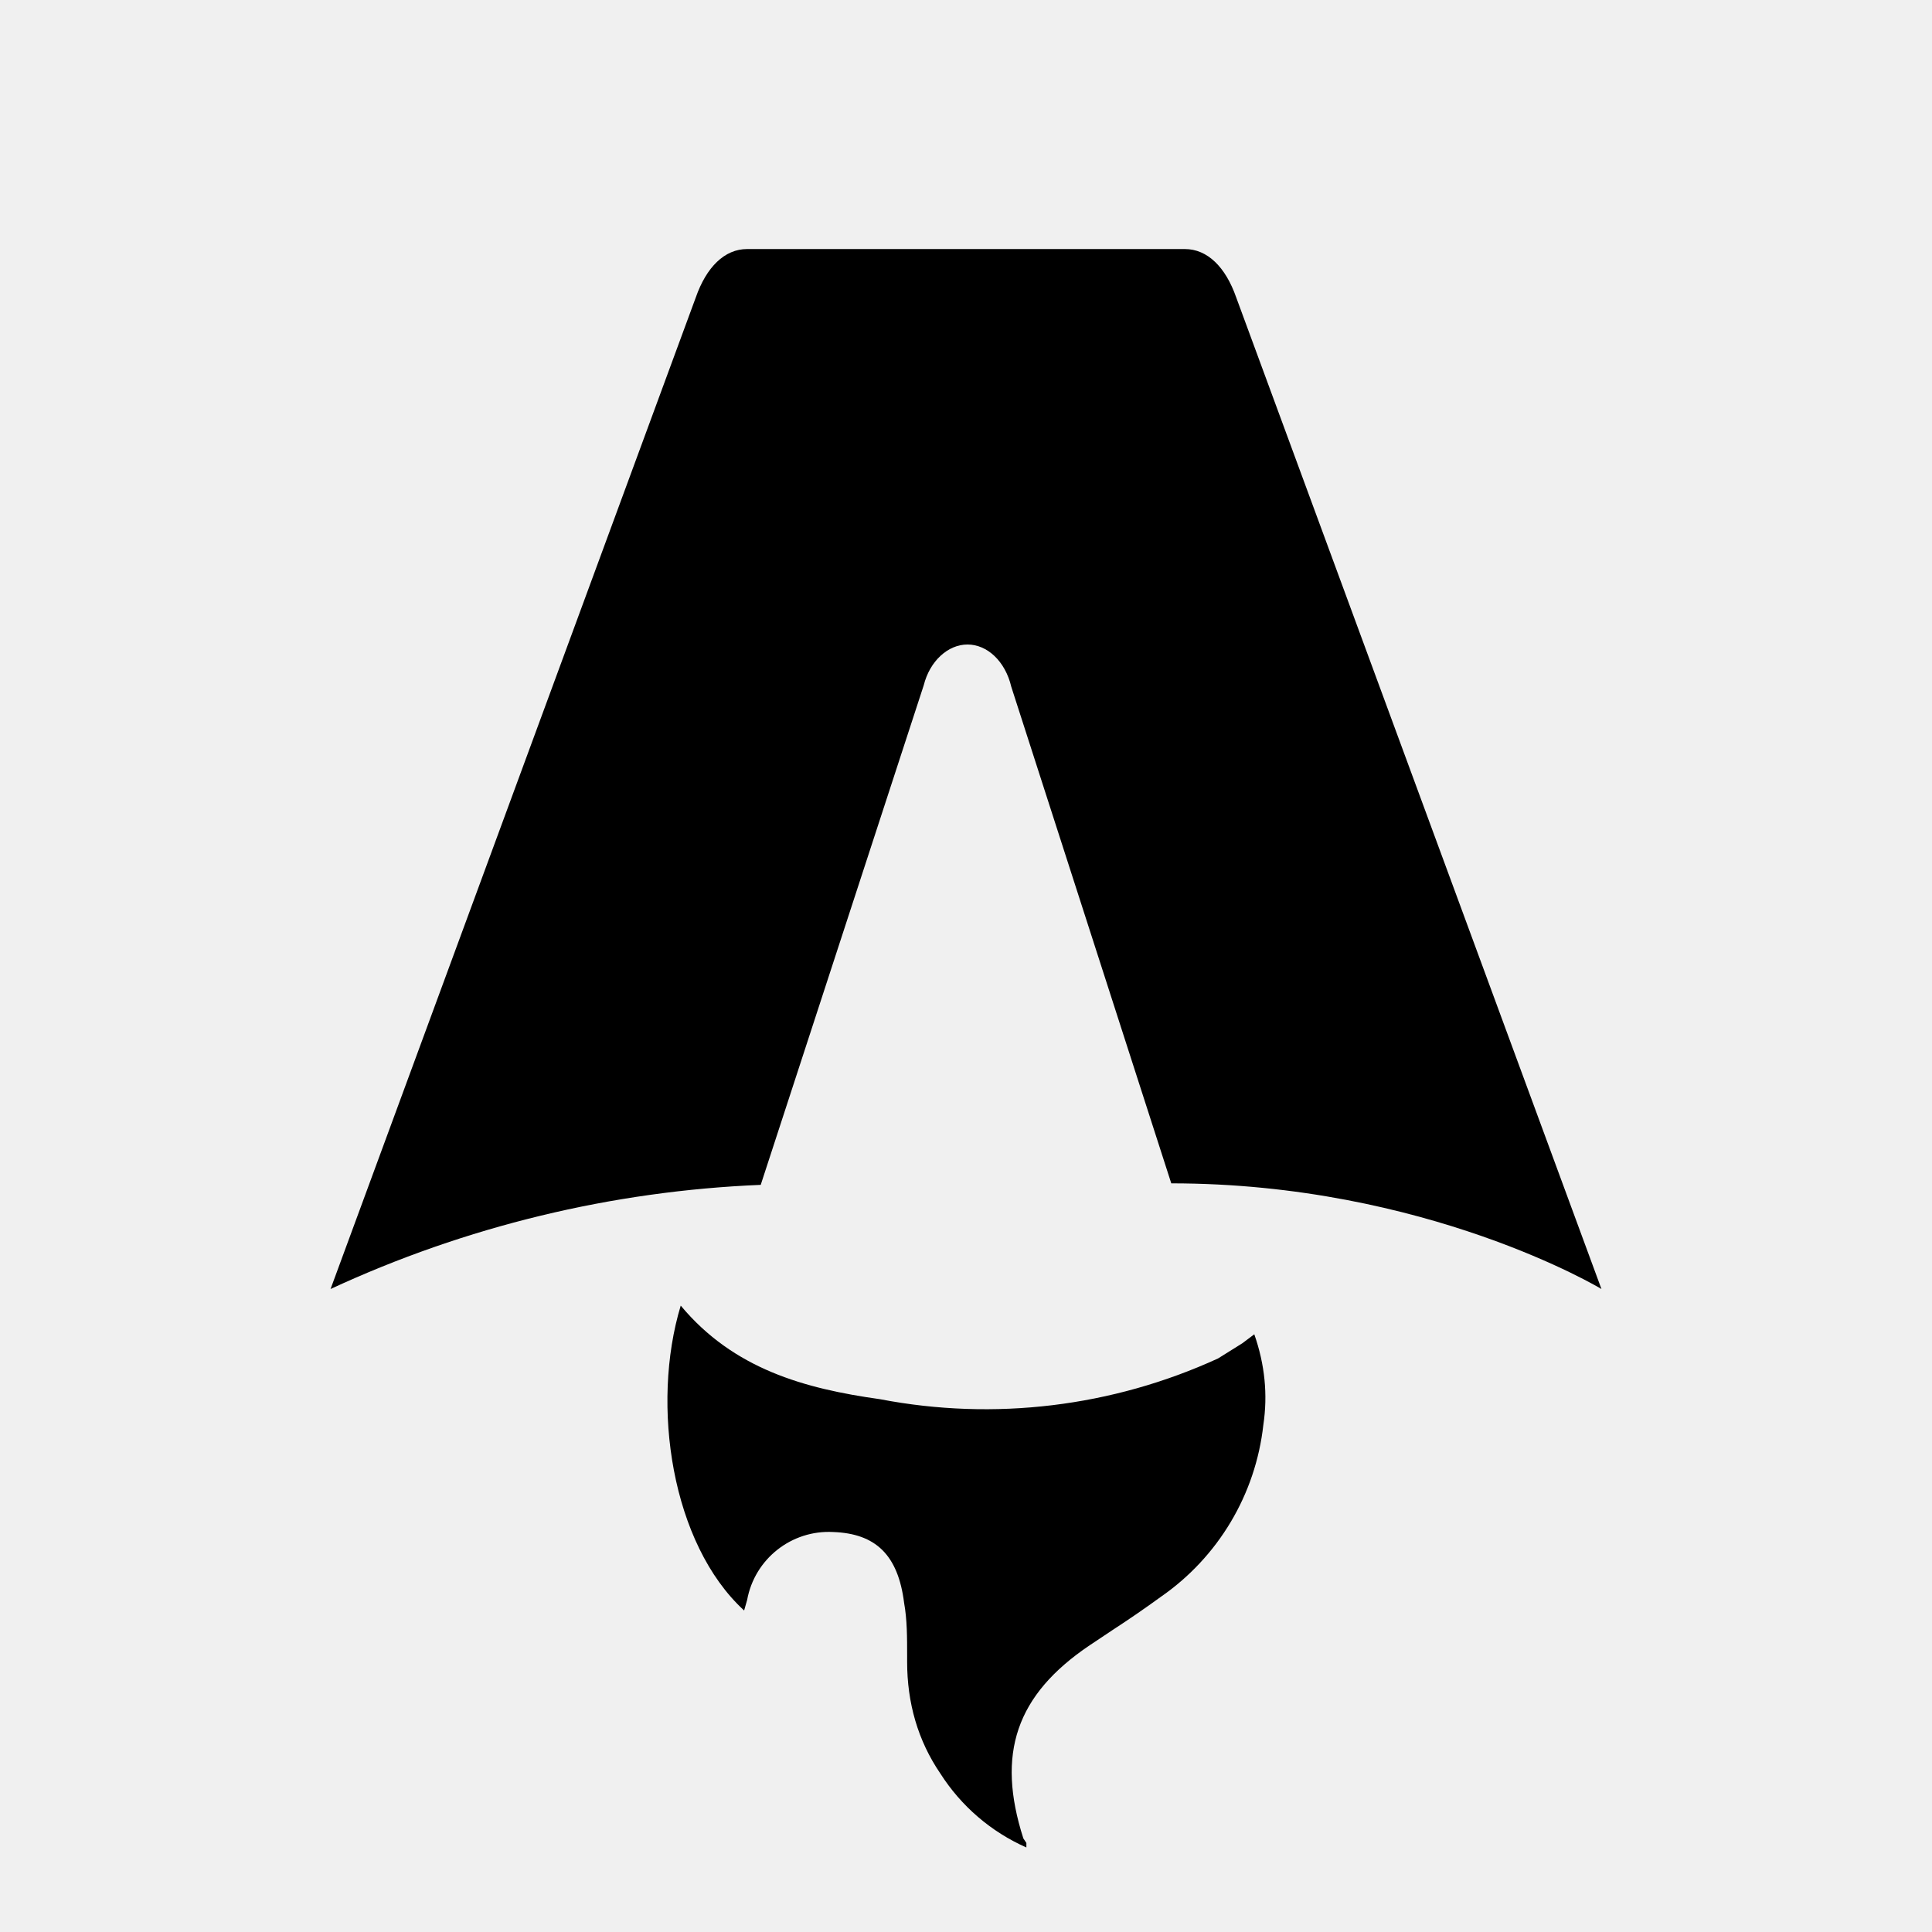
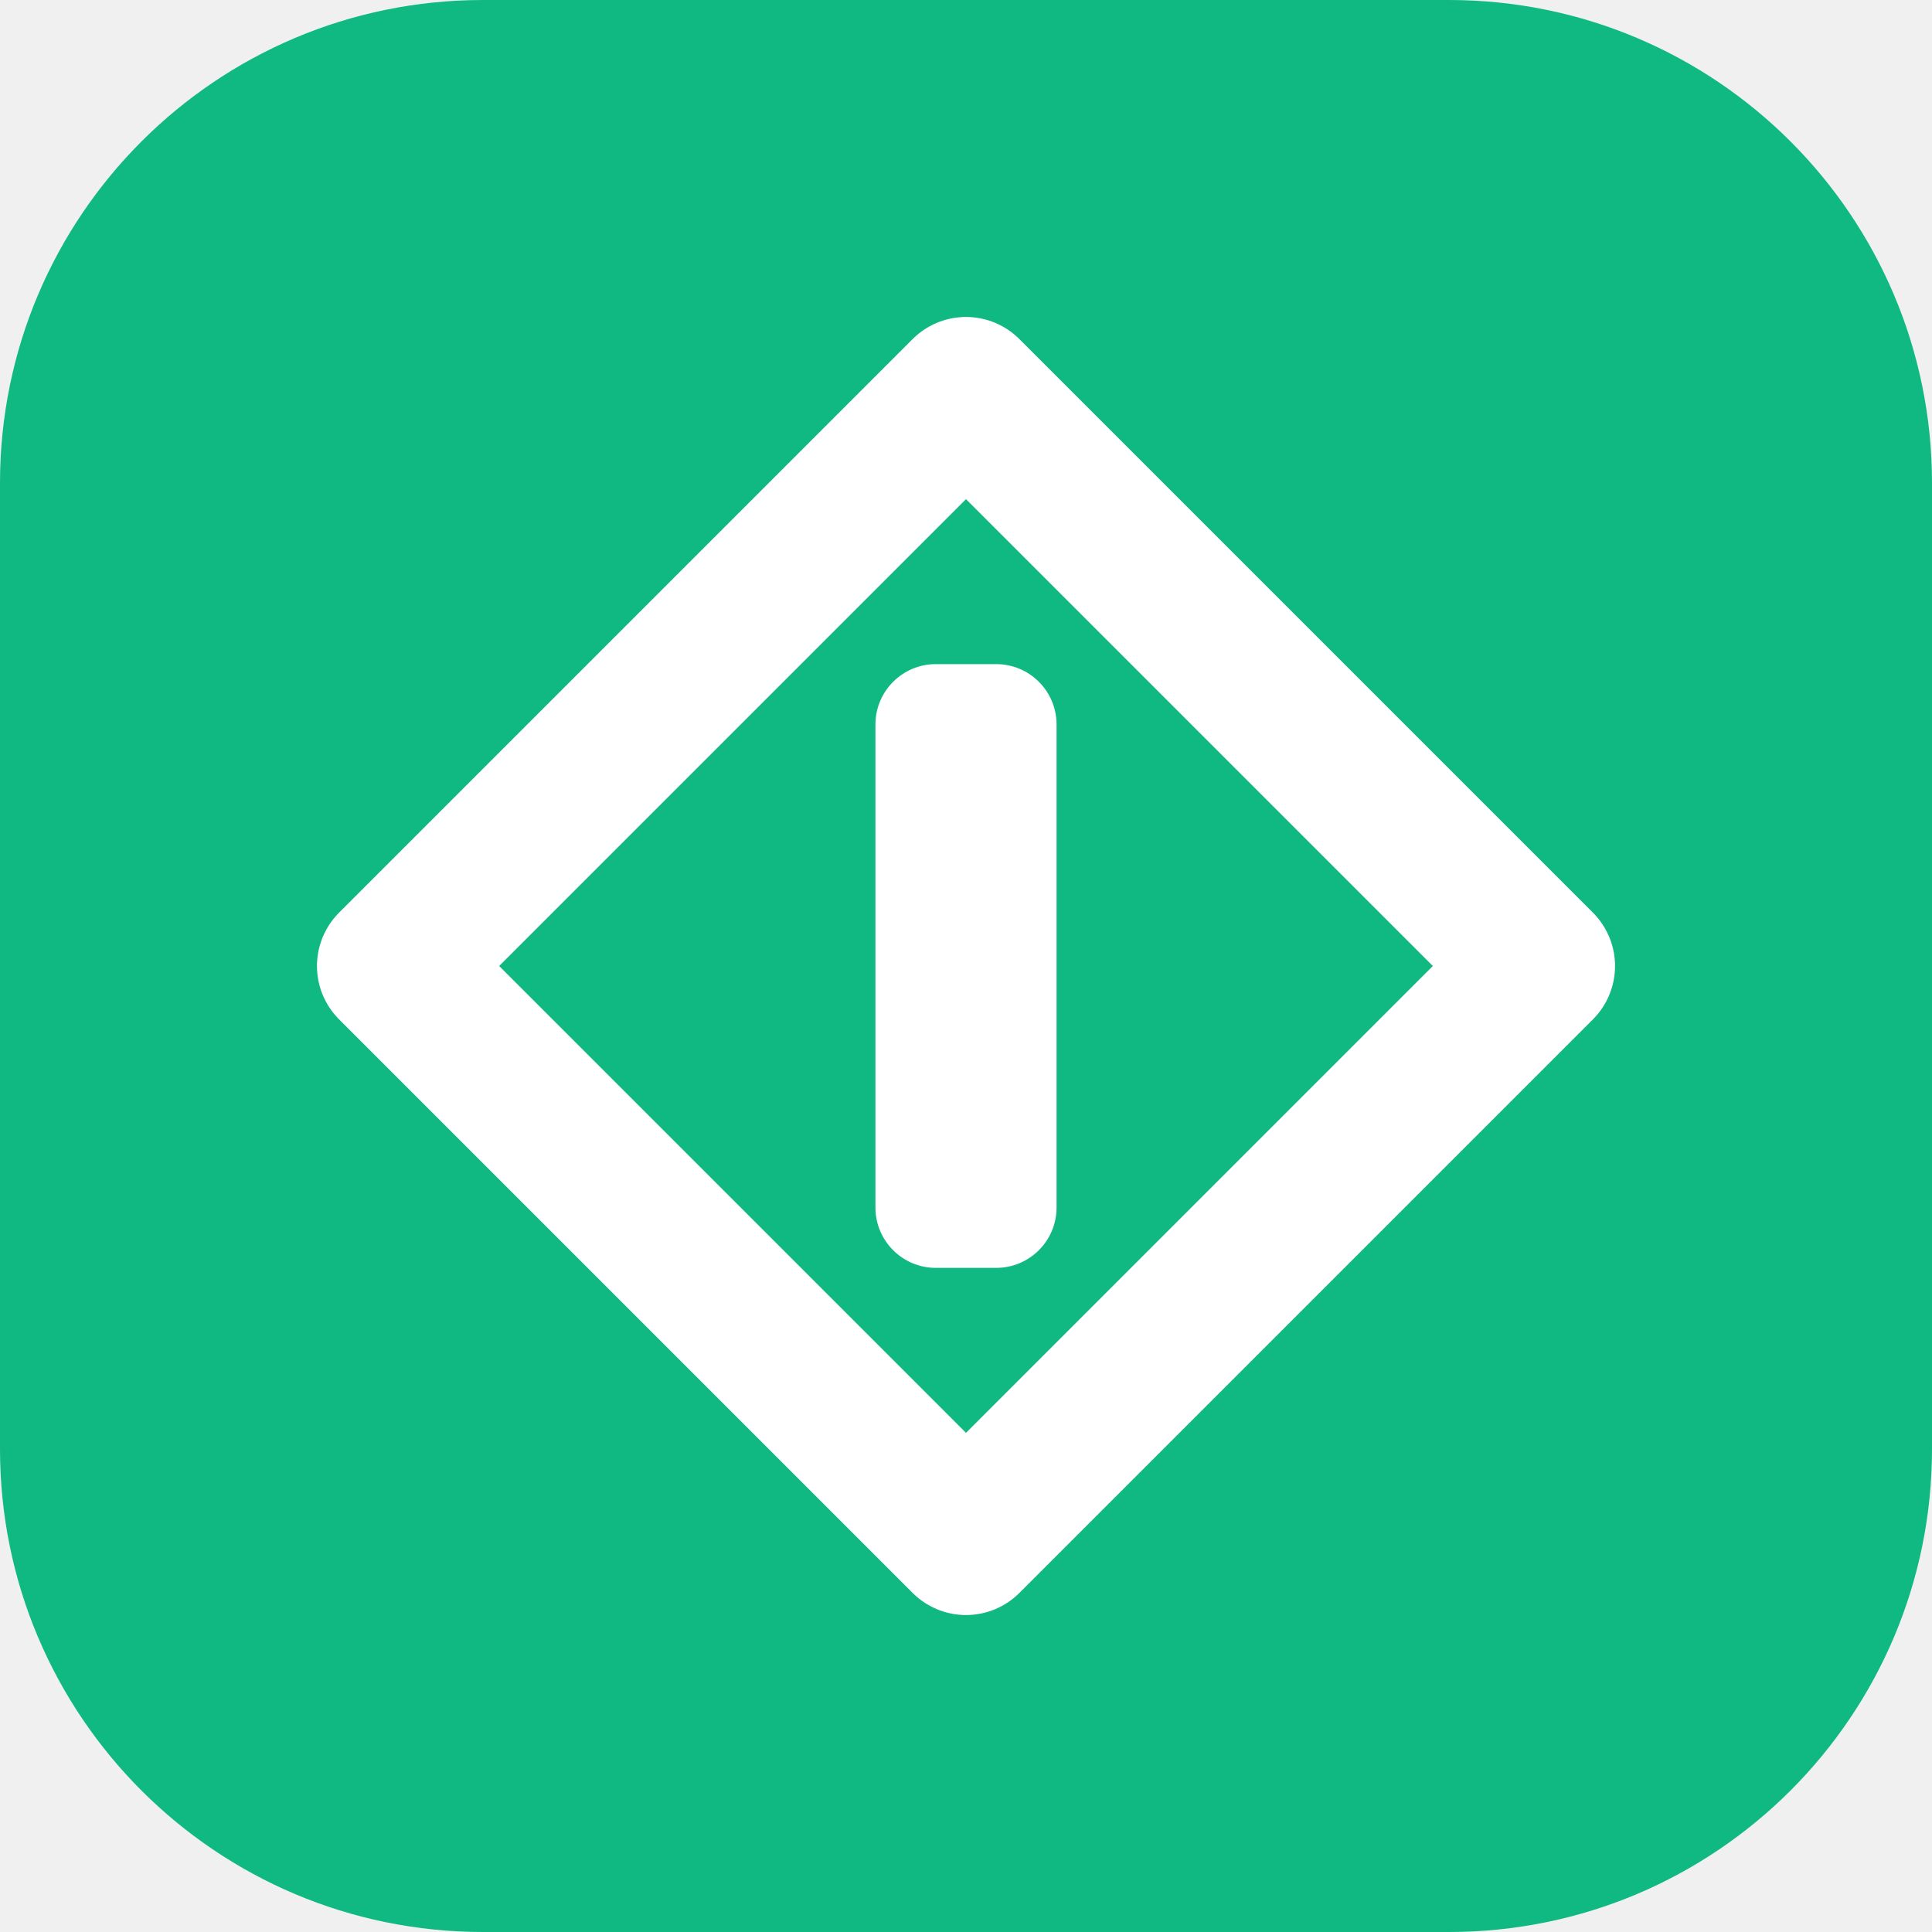
- <svg xmlns="http://www.w3.org/2000/svg" fill="none" viewBox="0 0 128 128">
-   <path d="M50.4 78.5a75.1 75.1 0 0 0-28.5 6.9l24.2-65.7c.7-2 1.9-3.2 3.4-3.2h29c1.5 0 2.7 1.2 3.4 3.2l24.2 65.7s-11.6-7-28.5-7L67 45.5c-.4-1.7-1.6-2.8-2.9-2.8-1.3 0-2.5 1.1-2.9 2.7L50.4 78.5Zm-1.1 28.2Zm-4.2-20.2c-2 6.6-.6 15.8 4.2 20.2a17.5 17.5 0 0 1 .2-.7 5.5 5.5 0 0 1 5.7-4.5c2.8.1 4.3 1.5 4.7 4.7.2 1.1.2 2.3.2 3.5v.4c0 2.7.7 5.2 2.2 7.4a13 13 0 0 0 5.7 4.9v-.3l-.2-.3c-1.8-5.6-.5-9.5 4.4-12.8l1.5-1a73 73 0 0 0 3.2-2.2 16 16 0 0 0 6.8-11.4c.3-2 .1-4-.6-6l-.8.6-1.6 1a37 37 0 0 1-22.4 2.7c-5-.7-9.7-2-13.2-6.2Z" />
-   <style>
-         path { fill: #000; }
-         @media (prefers-color-scheme: dark) {
-             path { fill: #FFF; }
-         }
-     </style>
+ <svg xmlns="http://www.w3.org/2000/svg" viewBox="0 0 32 32" fill="none">
+   <rect width="32" height="32" rx="8" fill="#10B981" />
+   <path d="M16 6.5 25.5 16 16 25.5 6.5 16Z" stroke="#fff" stroke-width="2.5" stroke-linejoin="round" />
+   <rect x="14.5" y="11" width="3" height="10" rx="1" fill="#fff" />
</svg>
